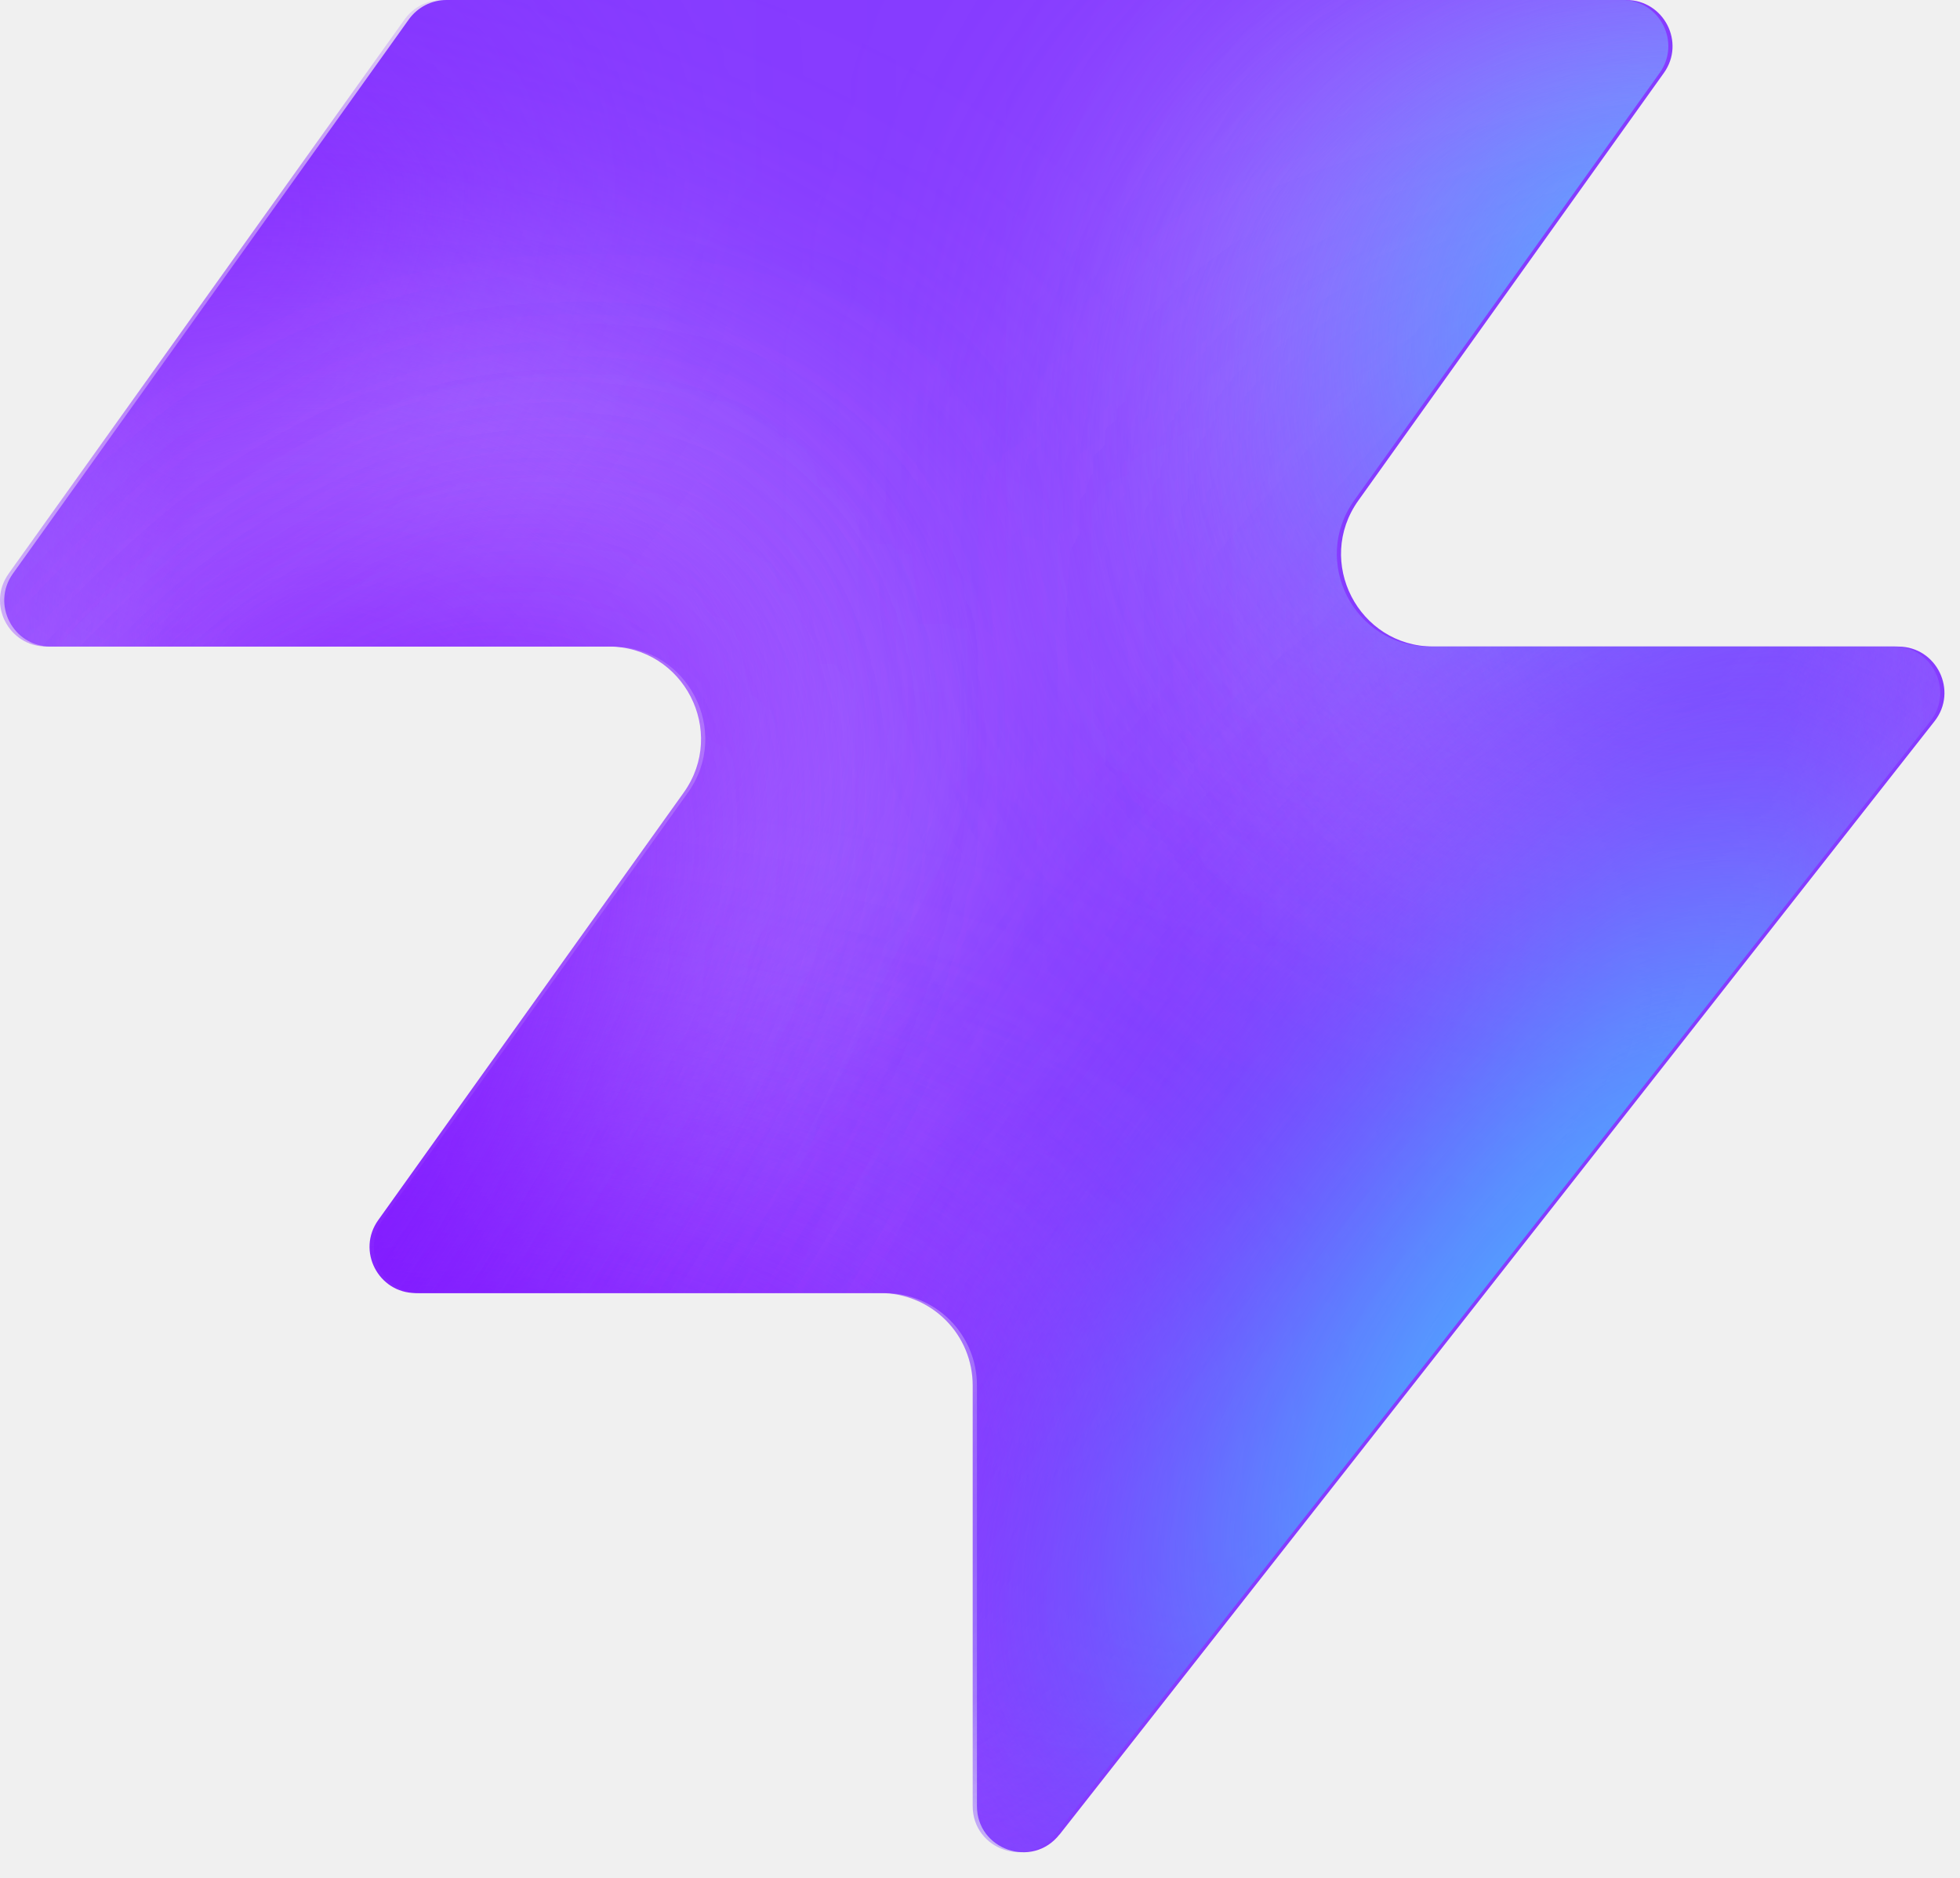
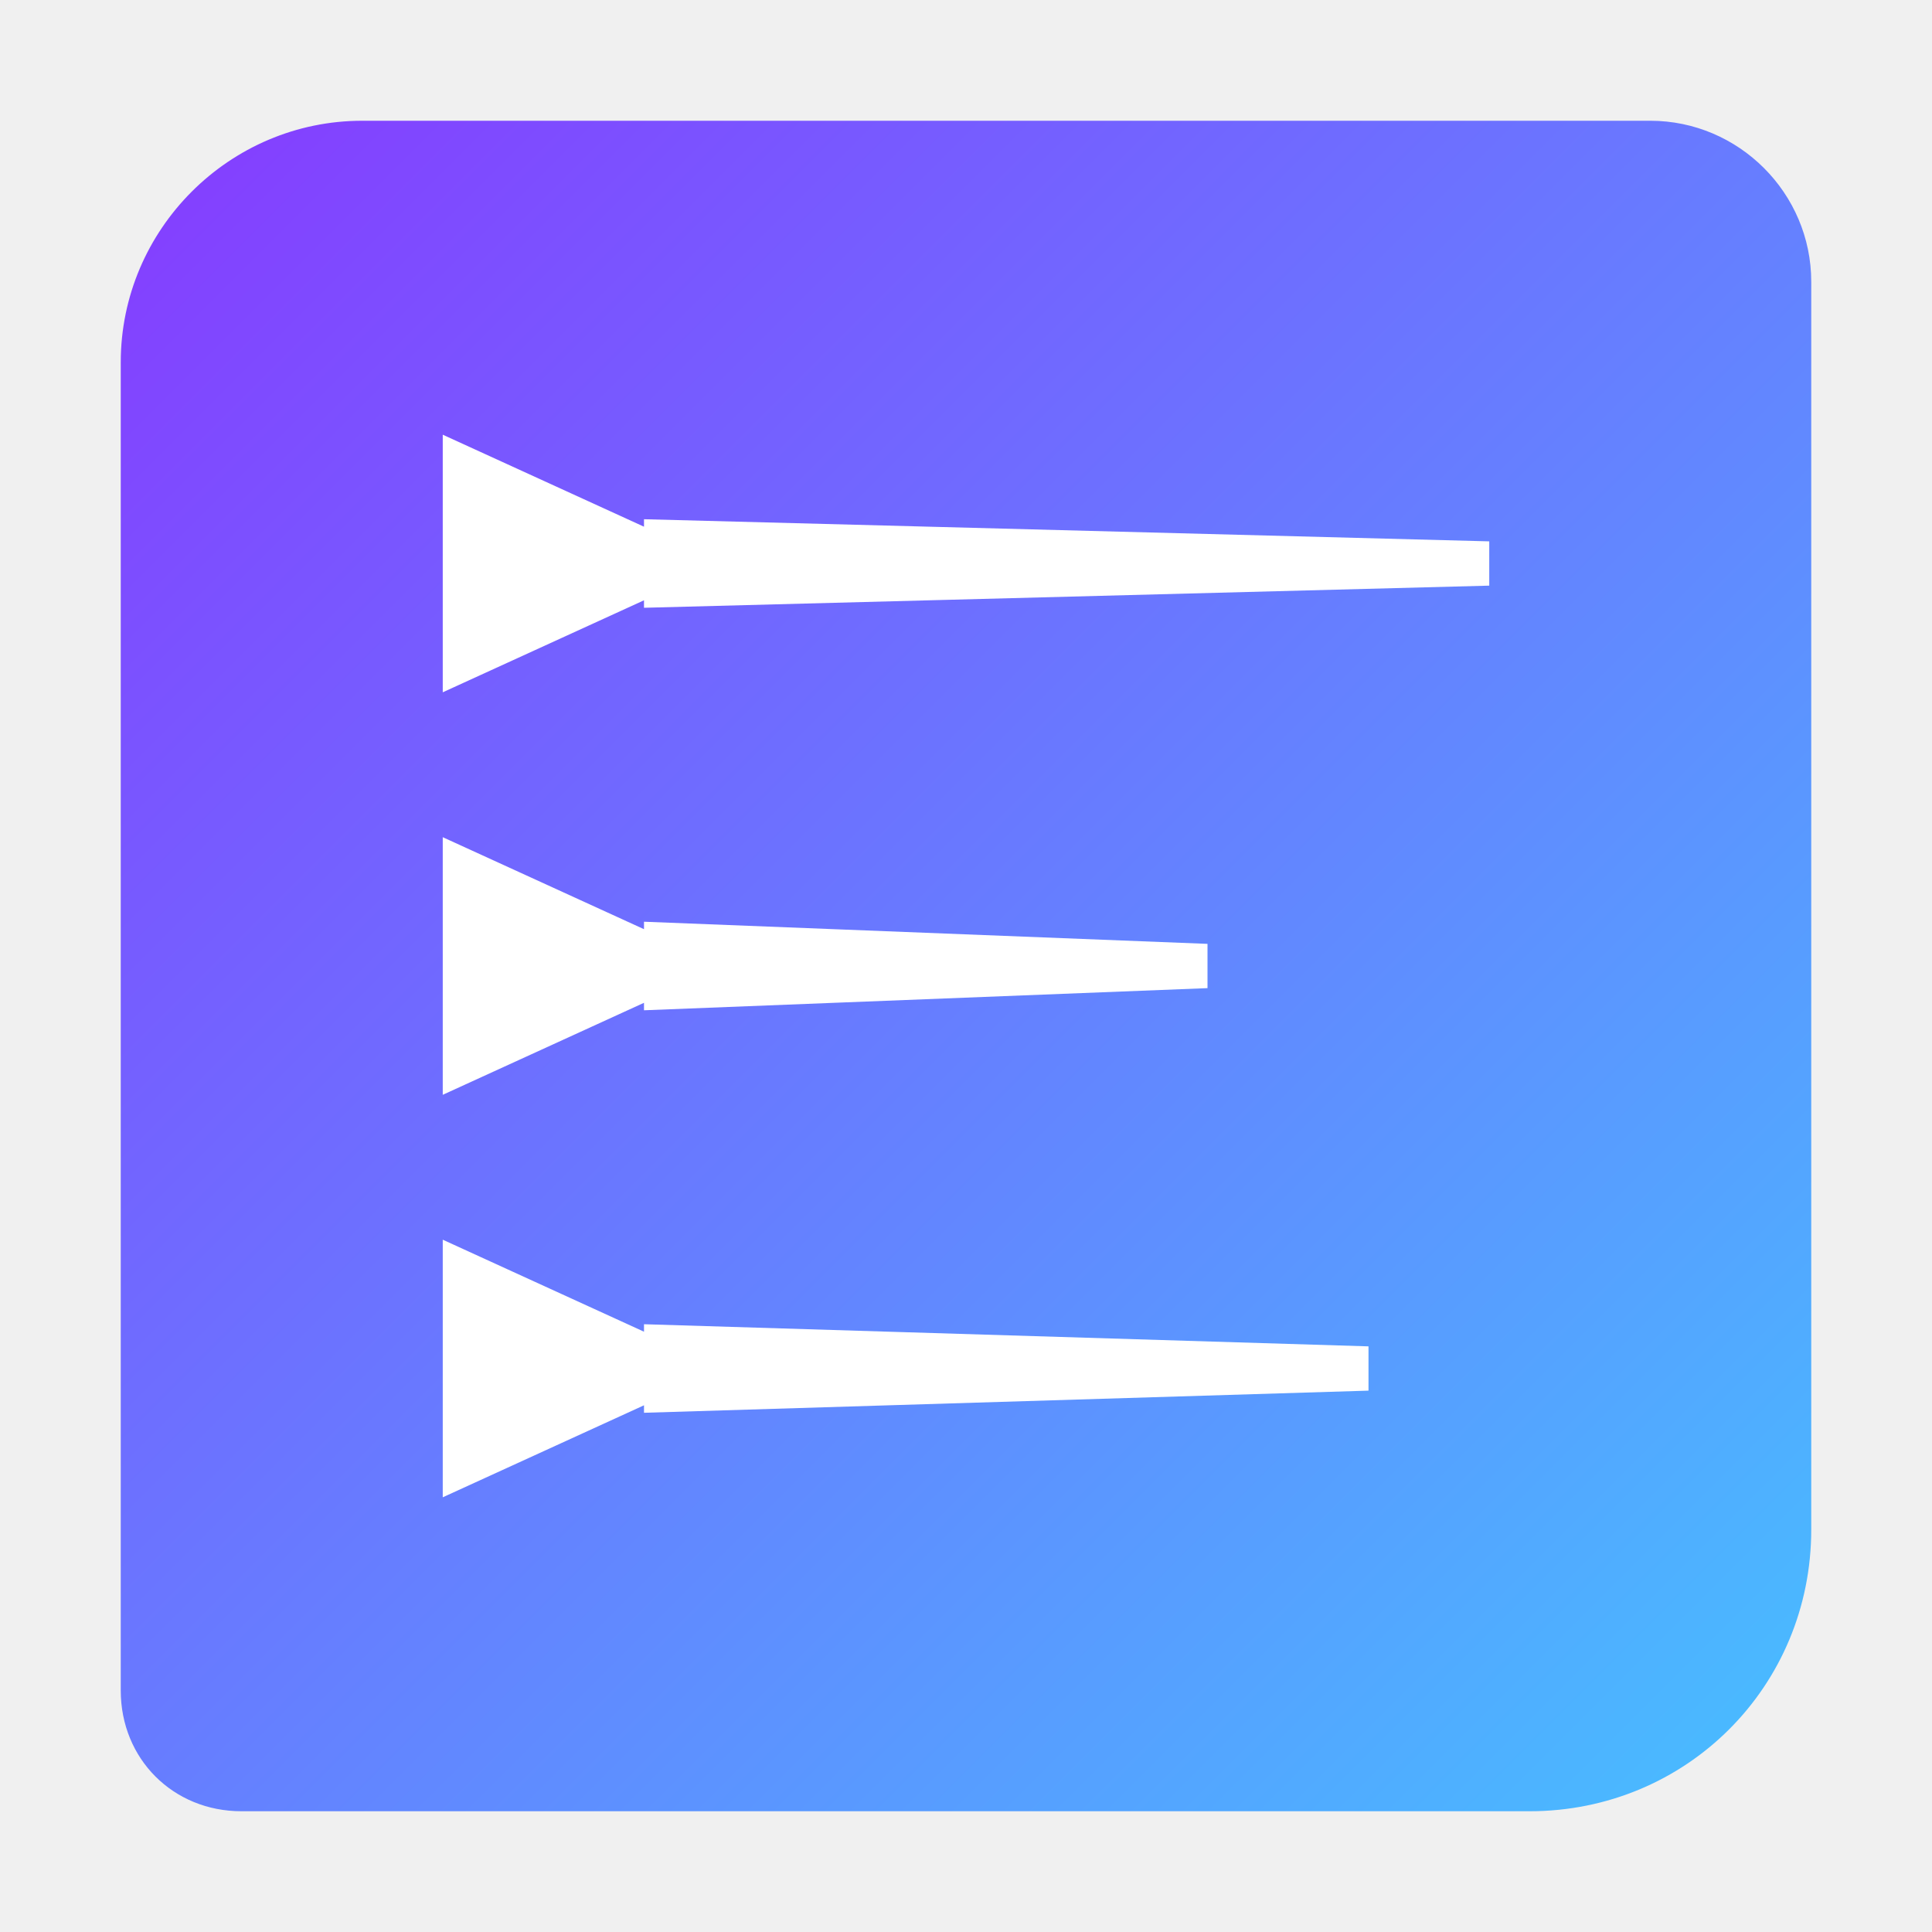
- <svg xmlns="http://www.w3.org/2000/svg" width="48" height="46" fill="none" viewBox="0 0 48 46">
-   <path fill="#863bff" d="M25.946 44.938c-.664.845-2.021.375-2.021-.698V33.937a2.26 2.26 0 0 0-2.262-2.262H10.287c-.92 0-1.456-1.04-.92-1.788l7.48-10.471c1.07-1.497 0-3.578-1.842-3.578H1.237c-.92 0-1.456-1.04-.92-1.788L10.013.474c.214-.297.556-.474.92-.474h28.894c.92 0 1.456 1.04.92 1.788l-7.48 10.471c-1.07 1.498 0 3.579 1.842 3.579h11.377c.943 0 1.473 1.088.89 1.83L25.947 44.94z" style="fill:#863bff;fill:color(display-p3 .525 .23 1);fill-opacity:1" />
-   <mask id="a" width="48" height="46" x="0" y="0" maskUnits="userSpaceOnUse" style="mask-type:alpha">
-     <path fill="#000" d="M25.842 44.938c-.664.844-2.021.375-2.021-.698V33.937a2.26 2.26 0 0 0-2.262-2.262H10.183c-.92 0-1.456-1.04-.92-1.788l7.48-10.471c1.07-1.498 0-3.579-1.842-3.579H1.133c-.92 0-1.456-1.04-.92-1.787L9.91.473c.214-.297.556-.474.92-.474h28.894c.92 0 1.456 1.04.92 1.788l-7.48 10.471c-1.07 1.498 0 3.578 1.842 3.578h11.377c.943 0 1.473 1.088.89 1.832L25.843 44.94z" style="fill:#000;fill-opacity:1" />
-   </mask>
-   <g mask="url(#a)">
-     <g filter="url(#b)">
-       <ellipse cx="5.508" cy="14.704" fill="#ede6ff" rx="5.508" ry="14.704" style="fill:#ede6ff;fill:color(display-p3 .927 .903 1);fill-opacity:1" transform="matrix(.00324 1 1 -.00324 -4.47 31.516)" />
-     </g>
-     <g filter="url(#c)">
-       <ellipse cx="10.399" cy="29.851" fill="#ede6ff" rx="10.399" ry="29.851" style="fill:#ede6ff;fill:color(display-p3 .927 .903 1);fill-opacity:1" transform="matrix(.00324 1 1 -.00324 -39.328 7.883)" />
-     </g>
-     <g filter="url(#d)">
-       <ellipse cx="5.508" cy="30.487" fill="#7e14ff" rx="5.508" ry="30.487" style="fill:#7e14ff;fill:color(display-p3 .492 .077 1);fill-opacity:1" transform="rotate(89.814 -25.913 -14.639)scale(1 -1)" />
-     </g>
-     <g filter="url(#e)">
-       <ellipse cx="5.508" cy="30.599" fill="#7e14ff" rx="5.508" ry="30.599" style="fill:#7e14ff;fill:color(display-p3 .492 .077 1);fill-opacity:1" transform="rotate(89.814 -32.644 -3.334)scale(1 -1)" />
-     </g>
-     <g filter="url(#f)">
-       <ellipse cx="5.508" cy="30.599" fill="#7e14ff" rx="5.508" ry="30.599" style="fill:#7e14ff;fill:color(display-p3 .492 .077 1);fill-opacity:1" transform="matrix(.00324 1 1 -.00324 -34.34 30.47)" />
-     </g>
-     <g filter="url(#g)">
-       <ellipse cx="14.072" cy="22.078" fill="#ede6ff" rx="14.072" ry="22.078" style="fill:#ede6ff;fill:color(display-p3 .927 .903 1);fill-opacity:1" transform="rotate(93.35 24.506 48.493)scale(-1 1)" />
-     </g>
-     <g filter="url(#h)">
-       <ellipse cx="3.47" cy="21.501" fill="#7e14ff" rx="3.47" ry="21.501" style="fill:#7e14ff;fill:color(display-p3 .492 .077 1);fill-opacity:1" transform="rotate(89.009 28.708 47.59)scale(-1 1)" />
-     </g>
-     <g filter="url(#i)">
-       <ellipse cx="3.47" cy="21.501" fill="#7e14ff" rx="3.47" ry="21.501" style="fill:#7e14ff;fill:color(display-p3 .492 .077 1);fill-opacity:1" transform="rotate(89.009 28.708 47.59)scale(-1 1)" />
-     </g>
-     <g filter="url(#j)">
-       <ellipse cx=".387" cy="8.972" fill="#7e14ff" rx="4.407" ry="29.108" style="fill:#7e14ff;fill:color(display-p3 .492 .077 1);fill-opacity:1" transform="rotate(39.51 .387 8.972)" />
-     </g>
-     <g filter="url(#k)">
-       <ellipse cx="47.523" cy="-6.092" fill="#7e14ff" rx="4.407" ry="29.108" style="fill:#7e14ff;fill:color(display-p3 .492 .077 1);fill-opacity:1" transform="rotate(37.892 47.523 -6.092)" />
-     </g>
-     <g filter="url(#l)">
-       <ellipse cx="41.412" cy="6.333" fill="#47bfff" rx="5.971" ry="9.665" style="fill:#47bfff;fill:color(display-p3 .28 .748 1);fill-opacity:1" transform="rotate(37.892 41.412 6.333)" />
-     </g>
-     <g filter="url(#m)">
-       <ellipse cx="-1.879" cy="38.332" fill="#7e14ff" rx="4.407" ry="29.108" style="fill:#7e14ff;fill:color(display-p3 .492 .077 1);fill-opacity:1" transform="rotate(37.892 -1.88 38.332)" />
-     </g>
-     <g filter="url(#n)">
-       <ellipse cx="-1.879" cy="38.332" fill="#7e14ff" rx="4.407" ry="29.108" style="fill:#7e14ff;fill:color(display-p3 .492 .077 1);fill-opacity:1" transform="rotate(37.892 -1.88 38.332)" />
-     </g>
-     <g filter="url(#o)">
-       <ellipse cx="35.651" cy="29.907" fill="#7e14ff" rx="4.407" ry="29.108" style="fill:#7e14ff;fill:color(display-p3 .492 .077 1);fill-opacity:1" transform="rotate(37.892 35.651 29.907)" />
-     </g>
-     <g filter="url(#p)">
-       <ellipse cx="38.418" cy="32.4" fill="#47bfff" rx="5.971" ry="15.297" style="fill:#47bfff;fill:color(display-p3 .28 .748 1);fill-opacity:1" transform="rotate(37.892 38.418 32.4)" />
-     </g>
-   </g>
+ <svg xmlns="http://www.w3.org/2000/svg" width="48" height="48" viewBox="0 0 48 48">
  <defs>
-     <filter id="b" width="60.045" height="41.654" x="-19.77" y="16.149" color-interpolation-filters="sRGB" filterUnits="userSpaceOnUse">
-       <feFlood flood-opacity="0" result="BackgroundImageFix" />
-       <feBlend in="SourceGraphic" in2="BackgroundImageFix" result="shape" />
-       <feGaussianBlur result="effect1_foregroundBlur_2002_17158" stdDeviation="7.659" />
-     </filter>
-     <filter id="c" width="90.34" height="51.437" x="-54.613" y="-7.533" color-interpolation-filters="sRGB" filterUnits="userSpaceOnUse">
-       <feFlood flood-opacity="0" result="BackgroundImageFix" />
-       <feBlend in="SourceGraphic" in2="BackgroundImageFix" result="shape" />
-       <feGaussianBlur result="effect1_foregroundBlur_2002_17158" stdDeviation="7.659" />
-     </filter>
-     <filter id="d" width="79.355" height="29.4" x="-49.64" y="2.03" color-interpolation-filters="sRGB" filterUnits="userSpaceOnUse">
-       <feFlood flood-opacity="0" result="BackgroundImageFix" />
-       <feBlend in="SourceGraphic" in2="BackgroundImageFix" result="shape" />
-       <feGaussianBlur result="effect1_foregroundBlur_2002_17158" stdDeviation="4.596" />
-     </filter>
-     <filter id="e" width="79.579" height="29.4" x="-45.045" y="20.029" color-interpolation-filters="sRGB" filterUnits="userSpaceOnUse">
-       <feFlood flood-opacity="0" result="BackgroundImageFix" />
-       <feBlend in="SourceGraphic" in2="BackgroundImageFix" result="shape" />
-       <feGaussianBlur result="effect1_foregroundBlur_2002_17158" stdDeviation="4.596" />
-     </filter>
-     <filter id="f" width="79.579" height="29.4" x="-43.513" y="21.178" color-interpolation-filters="sRGB" filterUnits="userSpaceOnUse">
-       <feFlood flood-opacity="0" result="BackgroundImageFix" />
-       <feBlend in="SourceGraphic" in2="BackgroundImageFix" result="shape" />
-       <feGaussianBlur result="effect1_foregroundBlur_2002_17158" stdDeviation="4.596" />
-     </filter>
-     <filter id="g" width="74.749" height="58.852" x="15.756" y="-17.901" color-interpolation-filters="sRGB" filterUnits="userSpaceOnUse">
-       <feFlood flood-opacity="0" result="BackgroundImageFix" />
-       <feBlend in="SourceGraphic" in2="BackgroundImageFix" result="shape" />
-       <feGaussianBlur result="effect1_foregroundBlur_2002_17158" stdDeviation="7.659" />
-     </filter>
-     <filter id="h" width="61.377" height="25.362" x="23.548" y="2.284" color-interpolation-filters="sRGB" filterUnits="userSpaceOnUse">
-       <feFlood flood-opacity="0" result="BackgroundImageFix" />
-       <feBlend in="SourceGraphic" in2="BackgroundImageFix" result="shape" />
-       <feGaussianBlur result="effect1_foregroundBlur_2002_17158" stdDeviation="4.596" />
-     </filter>
-     <filter id="i" width="61.377" height="25.362" x="23.548" y="2.284" color-interpolation-filters="sRGB" filterUnits="userSpaceOnUse">
-       <feFlood flood-opacity="0" result="BackgroundImageFix" />
-       <feBlend in="SourceGraphic" in2="BackgroundImageFix" result="shape" />
-       <feGaussianBlur result="effect1_foregroundBlur_2002_17158" stdDeviation="4.596" />
-     </filter>
-     <filter id="j" width="56.045" height="63.649" x="-27.636" y="-22.853" color-interpolation-filters="sRGB" filterUnits="userSpaceOnUse">
-       <feFlood flood-opacity="0" result="BackgroundImageFix" />
-       <feBlend in="SourceGraphic" in2="BackgroundImageFix" result="shape" />
-       <feGaussianBlur result="effect1_foregroundBlur_2002_17158" stdDeviation="4.596" />
-     </filter>
-     <filter id="k" width="54.814" height="64.646" x="20.116" y="-38.415" color-interpolation-filters="sRGB" filterUnits="userSpaceOnUse">
-       <feFlood flood-opacity="0" result="BackgroundImageFix" />
-       <feBlend in="SourceGraphic" in2="BackgroundImageFix" result="shape" />
-       <feGaussianBlur result="effect1_foregroundBlur_2002_17158" stdDeviation="4.596" />
-     </filter>
-     <filter id="l" width="33.541" height="35.313" x="24.641" y="-11.323" color-interpolation-filters="sRGB" filterUnits="userSpaceOnUse">
-       <feFlood flood-opacity="0" result="BackgroundImageFix" />
-       <feBlend in="SourceGraphic" in2="BackgroundImageFix" result="shape" />
-       <feGaussianBlur result="effect1_foregroundBlur_2002_17158" stdDeviation="4.596" />
-     </filter>
-     <filter id="m" width="54.814" height="64.646" x="-29.286" y="6.009" color-interpolation-filters="sRGB" filterUnits="userSpaceOnUse">
-       <feFlood flood-opacity="0" result="BackgroundImageFix" />
-       <feBlend in="SourceGraphic" in2="BackgroundImageFix" result="shape" />
-       <feGaussianBlur result="effect1_foregroundBlur_2002_17158" stdDeviation="4.596" />
-     </filter>
-     <filter id="n" width="54.814" height="64.646" x="-29.286" y="6.009" color-interpolation-filters="sRGB" filterUnits="userSpaceOnUse">
-       <feFlood flood-opacity="0" result="BackgroundImageFix" />
-       <feBlend in="SourceGraphic" in2="BackgroundImageFix" result="shape" />
-       <feGaussianBlur result="effect1_foregroundBlur_2002_17158" stdDeviation="4.596" />
-     </filter>
-     <filter id="o" width="54.814" height="64.646" x="8.244" y="-2.416" color-interpolation-filters="sRGB" filterUnits="userSpaceOnUse">
-       <feFlood flood-opacity="0" result="BackgroundImageFix" />
-       <feBlend in="SourceGraphic" in2="BackgroundImageFix" result="shape" />
-       <feGaussianBlur result="effect1_foregroundBlur_2002_17158" stdDeviation="4.596" />
-     </filter>
-     <filter id="p" width="39.409" height="43.623" x="18.713" y="10.588" color-interpolation-filters="sRGB" filterUnits="userSpaceOnUse">
-       <feFlood flood-opacity="0" result="BackgroundImageFix" />
-       <feBlend in="SourceGraphic" in2="BackgroundImageFix" result="shape" />
-       <feGaussianBlur result="effect1_foregroundBlur_2002_17158" stdDeviation="4.596" />
-     </filter>
+     <linearGradient id="g" x1="0" y1="0" x2="1" y2="1">
+       <stop offset="0" stop-color="#863BFF" />
+       <stop offset="1" stop-color="#47BFFF" />
+     </linearGradient>
  </defs>
+   <path fill="url(#g)" d="M9 3H41C43.2 3 45 4.8 45 7V38C45 41.9 41.9 45 38 45H6C4.3 45 3 43.7 3 42V9C3 5.7 5.7 3 9 3Z" />
+   <path fill="#FFFFFF" d="M11 10.8L18 14L11 17.2ZM16 12.9L37 13.45L37 14.55L16 15.1ZM11 20.8L18 24L11 27.2ZM16 22.9L30 23.45L30 24.55L16 25.1ZM11 30.8L18 34L11 37.2ZM16 32.9L34 33.45L34 34.55L16 35.1Z" />
</svg>
